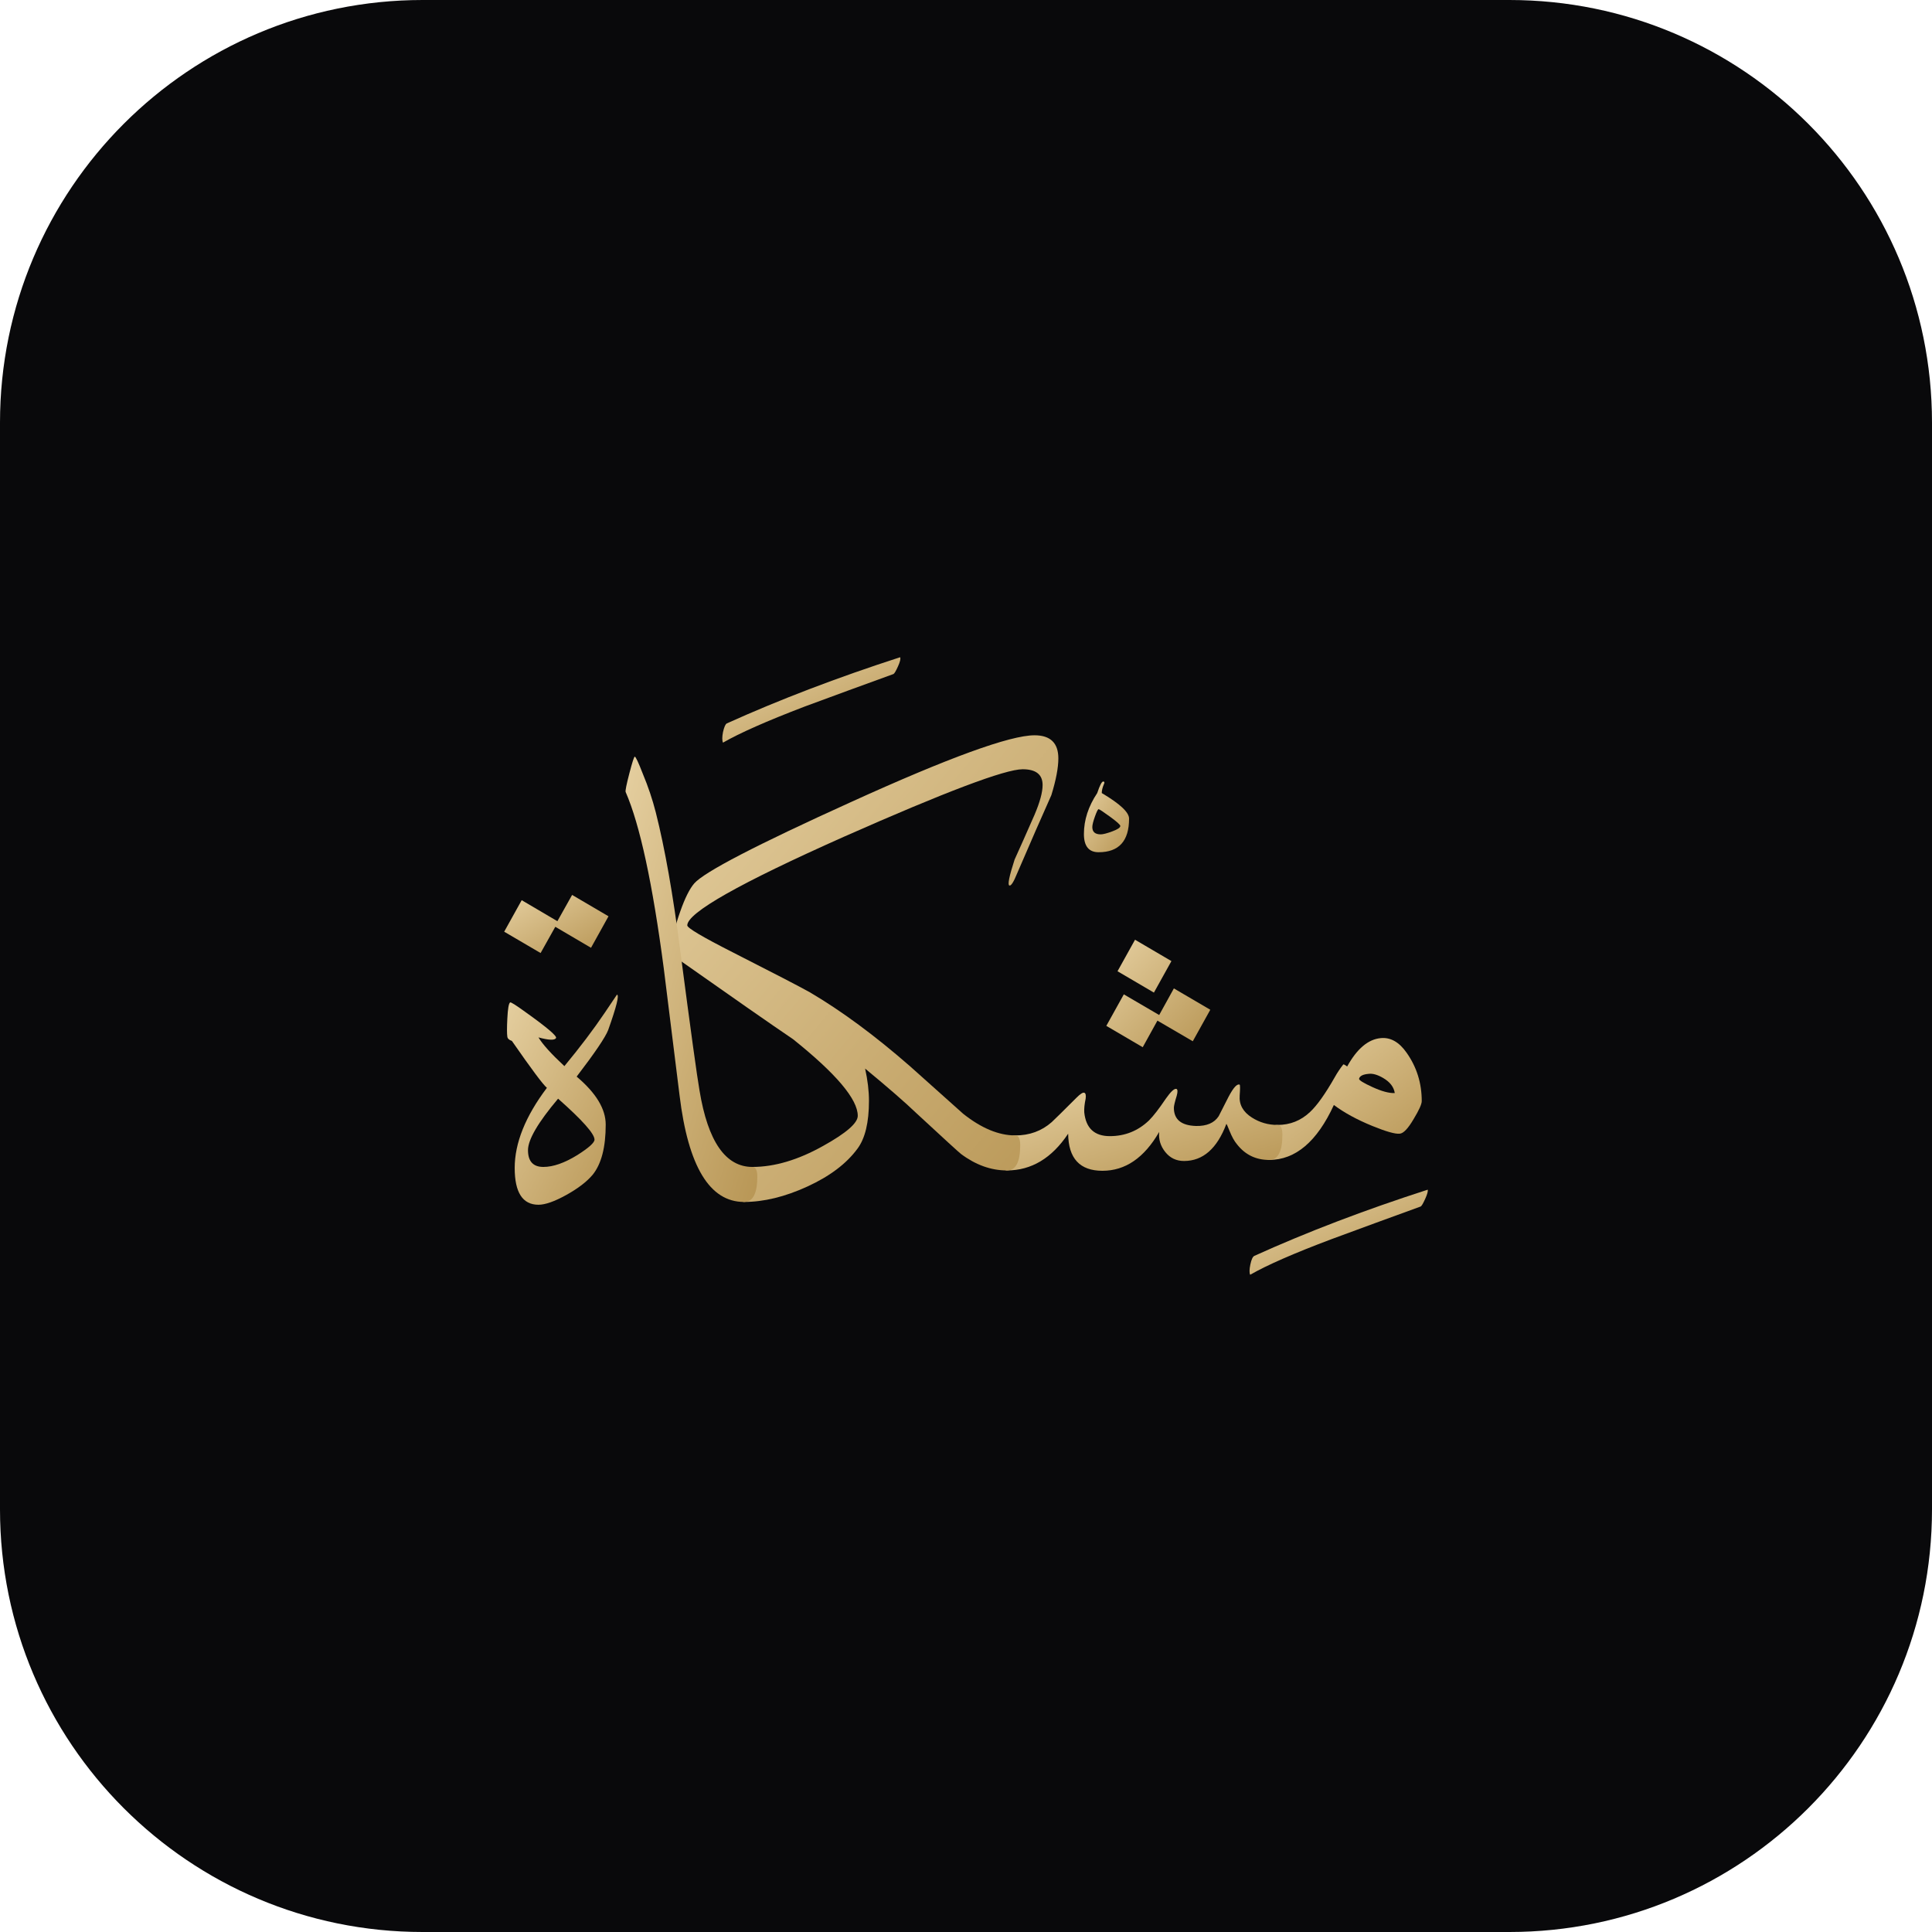
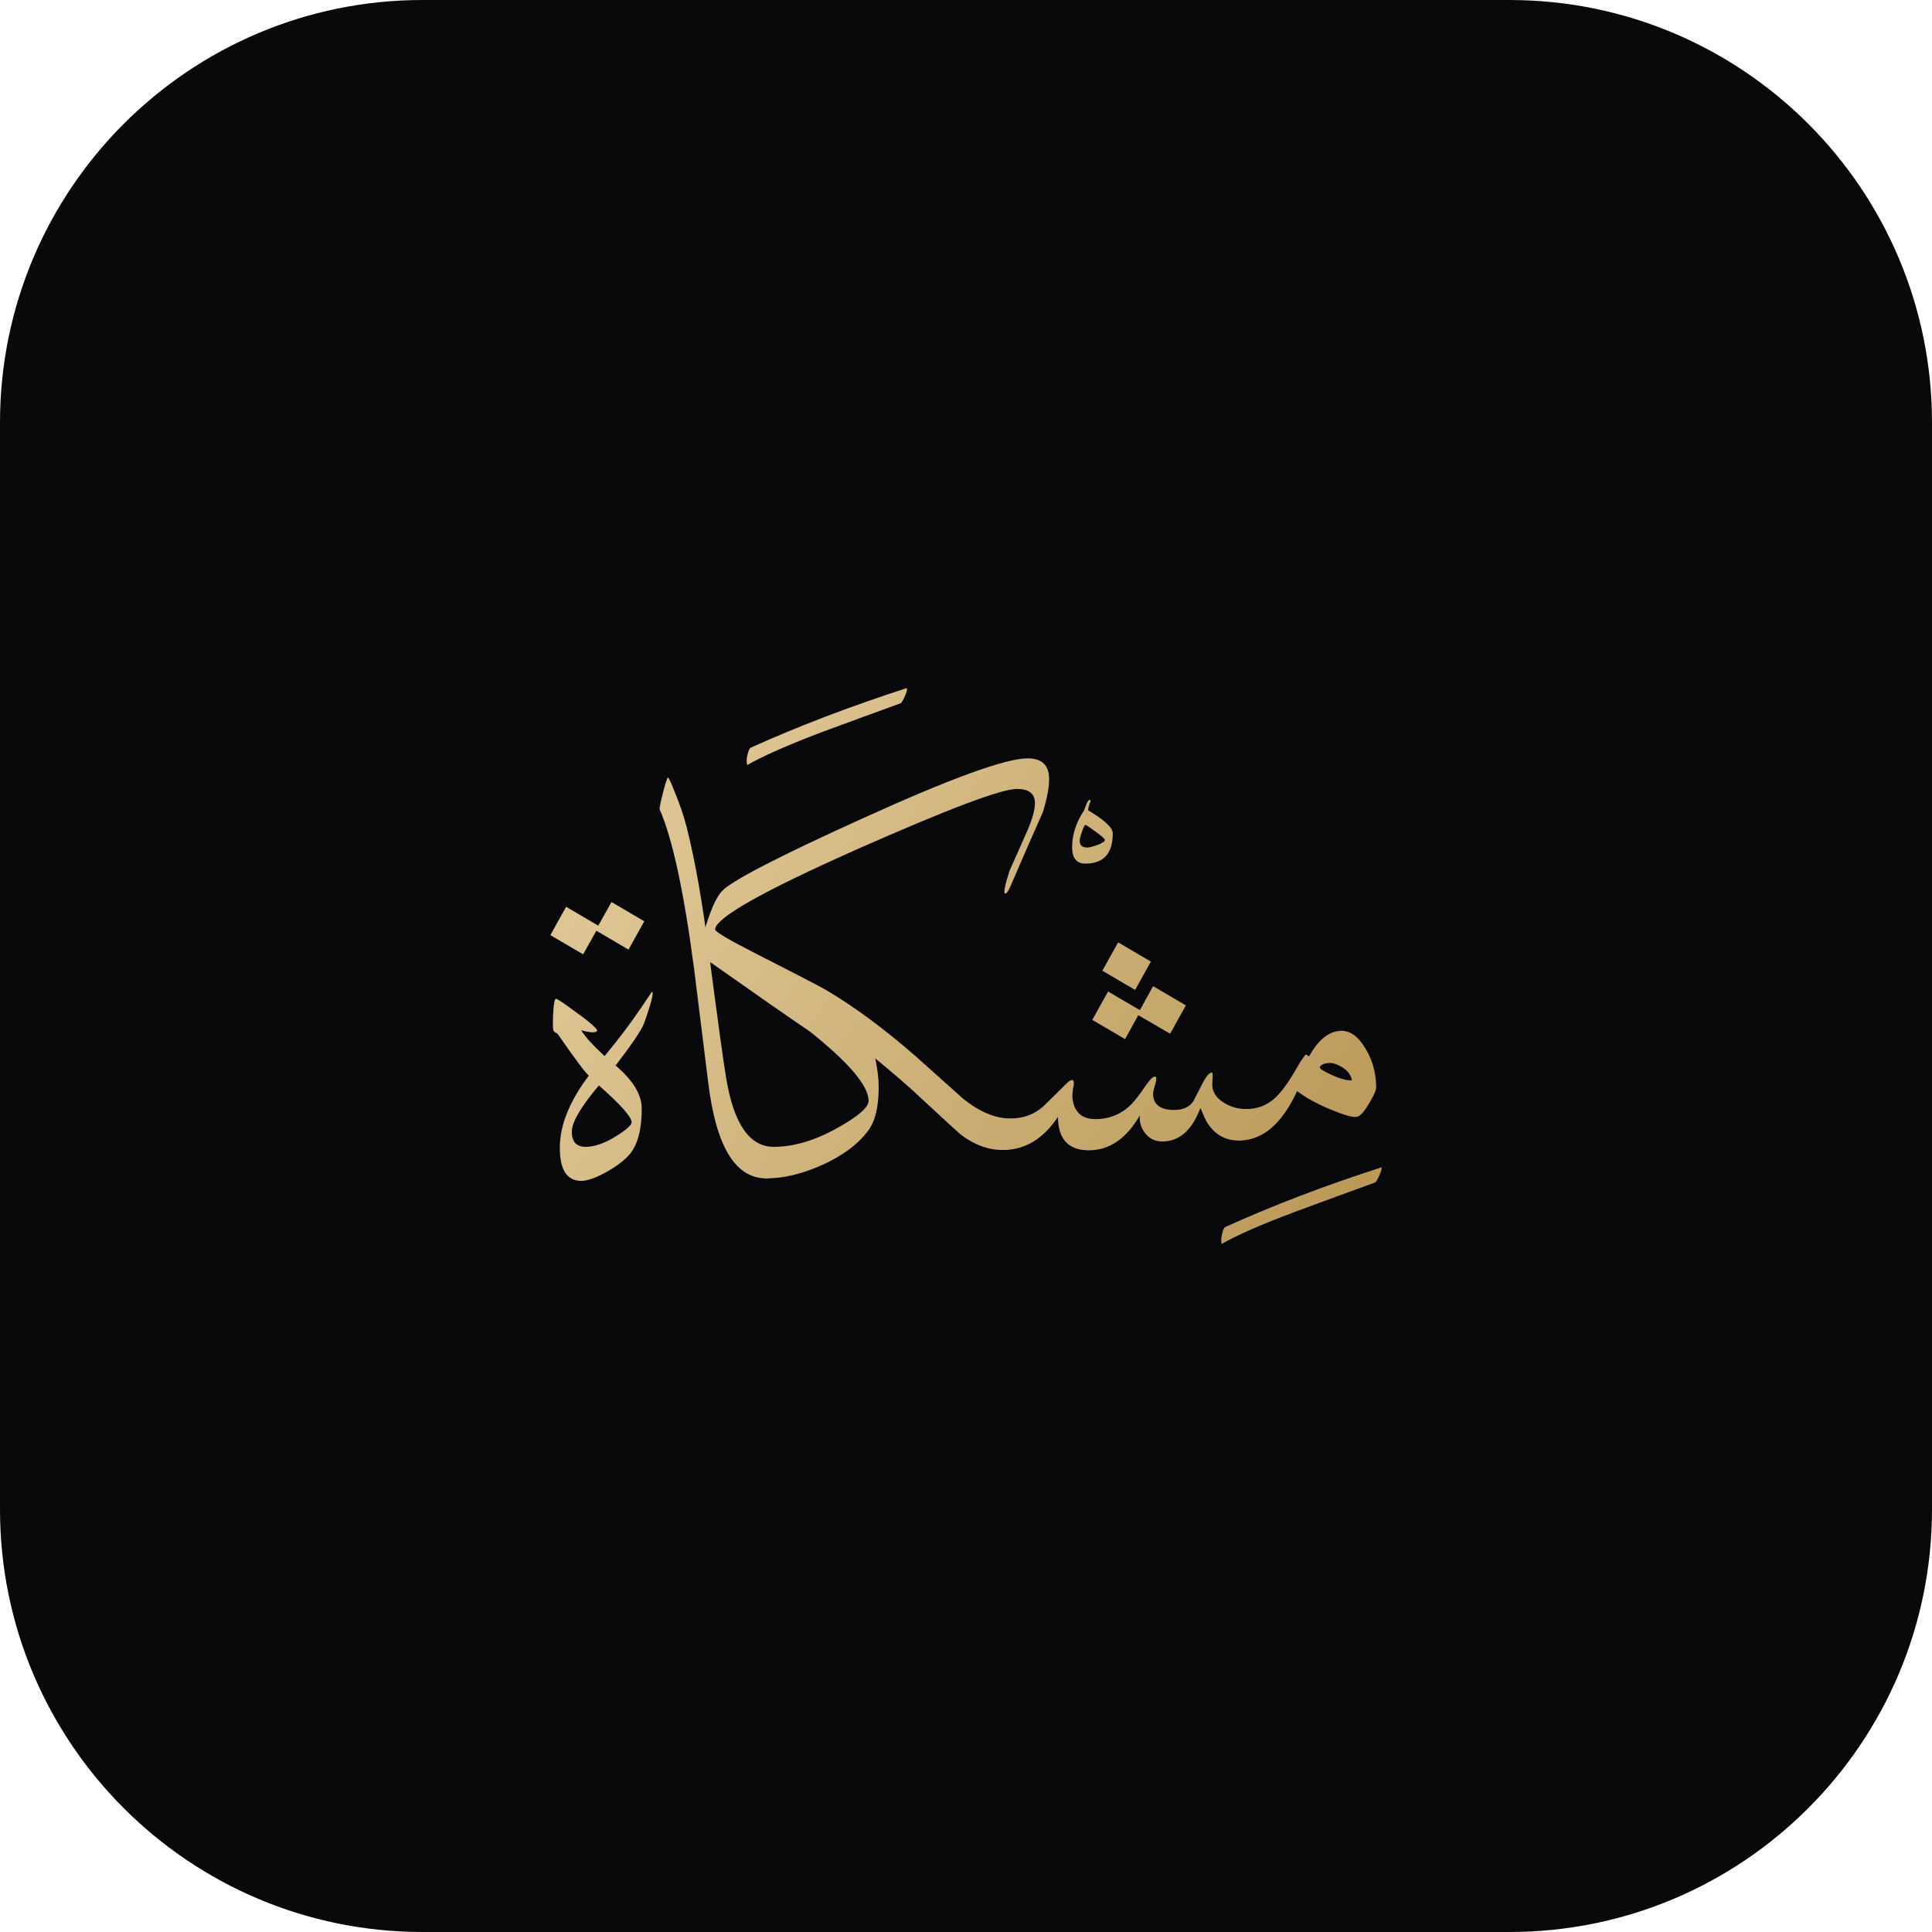
<svg xmlns="http://www.w3.org/2000/svg" viewBox="0 0 512 512" width="512" height="512">
  <defs>
-     <linearGradient id="champagneGold" x1="0%" y1="0%" x2="100%" y2="100%">
+     <linearGradient id="champagneGold" gradientUnits="userSpaceOnUse" x1="260" y1="340" x2="760" y2="680">
      <stop offset="0%" stop-color="#E5CFA0" />
      <stop offset="100%" stop-color="#B89655" />
    </linearGradient>
-     <linearGradient id="umberBronze" x1="0%" y1="0%" x2="100%" y2="100%">
+     <linearGradient id="umberBronze" gradientUnits="userSpaceOnUse" x1="260" y1="340" x2="760" y2="680">
      <stop offset="0%" stop-color="#8A6B2F" />
      <stop offset="100%" stop-color="#553F16" />
    </linearGradient>
    <radialGradient id="obsidianAura" cx="50%" cy="50%" r="50%">
      <stop offset="0%" stop-color="#C8A96A" stop-opacity="0.08" />
      <stop offset="60%" stop-color="#C8A96A" stop-opacity="0.02" />
      <stop offset="100%" stop-color="#C8A96A" stop-opacity="0.0" />
    </radialGradient>
    <radialGradient id="alabasterAura" cx="50%" cy="50%" r="50%">
      <stop offset="0%" stop-color="#705622" stop-opacity="0.06" />
      <stop offset="60%" stop-color="#705622" stop-opacity="0.015" />
      <stop offset="100%" stop-color="#705622" stop-opacity="0.0" />
    </radialGradient>
  </defs>
  <rect width="512" height="512" rx="112" fill="#09090B" />
-   <g transform="translate(0, 0) scale(0.5)">
-     <g fill="url(#champagneGold)" fill-rule="evenodd">
+   <g transform="translate(25.6, 25.6) scale(0.45)">
+     <g fill="url(#champagneGold)" fill-rule="nonzero">
      <path d="M753.55 583.62 Q753.55 586.03 749.28 593.08 Q744.83 600.69 741.86 600.88 Q738.33 601.25 727.39 596.79 Q715.14 591.79 706.98 585.66 Q693.62 614.79 672.65 614.79 Q670.05 614.79 670.05 609.60 Q670.05 596.24 677.10 596.24 Q687.12 596.24 694.36 589.37 Q699.93 584.18 707.53 570.82 Q709.39 567.48 711.99 564.14 Q712.54 564.14 714.03 565.25 Q721.82 551.15 731.84 550.22 Q739.63 549.48 745.57 558.02 Q753.55 569.33 753.55 583.62 Z M739.26 579.35 Q738.52 574.53 733.14 571.38 Q728.69 568.78 725.53 569.15 Q720.89 569.52 720.34 571.75 Q720.15 572.86 727.48 576.20 Q734.81 579.54 739.26 579.35 Z" />
      <path d="M677.10 596.24 Q679.70 596.24 679.70 601.43 Q679.70 614.79 672.65 614.79 Q662.07 614.79 655.58 606.44 Q653.54 604.03 651.68 599.39 Q650.20 595.68 650.01 595.68 Q642.59 615.35 627.56 615.35 Q621.44 615.35 617.64 610.62 Q613.83 605.89 614.39 599.95 Q602.51 620.54 584.33 620.54 Q566.33 620.54 566.15 600.88 Q553.16 620.36 533.68 620.36 Q531.08 620.36 531.08 615.16 Q531.08 601.80 538.13 601.80 Q549.45 601.80 557.43 594.75 Q559.65 592.71 570.60 581.77 Q573.57 578.80 574.68 579.17 Q575.79 579.54 575.42 582.32 Q574.50 586.59 574.68 589.56 Q575.98 602.18 588.23 602.18 Q600.29 602.18 609.01 593.83 Q612.53 590.30 617.91 582.32 Q621.81 576.76 623.48 577.13 Q624.59 577.50 623.67 580.84 Q622.18 585.66 622.18 587.15 Q622.18 596.42 633.87 596.79 Q642.41 596.98 645.93 591.60 Q648.53 586.40 651.13 581.39 Q655.02 573.97 657.06 574.90 Q657.44 575.27 657.06 580.65 Q656.51 587.89 663.56 592.34 Q669.68 596.24 677.10 596.24 Z" />
      <path d="M560.95 401.97 Q560.95 409.39 557.24 421.45 Q550.00 437.60 539.06 463.02 Q536.27 469.88 534.97 469.32 Q533.49 468.77 537.76 455.59 Q541.65 447.06 548.33 431.84 Q552.60 421.82 552.60 416.07 Q552.60 407.72 542.02 407.72 Q528.11 407.72 447.21 443.53 Q364.27 480.46 364.27 490.48 Q364.27 492.52 388.39 504.76 Q421.23 521.46 429.21 525.92 Q454.45 540.76 482.46 565.25 Q496.57 577.87 510.48 590.30 Q524.95 601.80 538.13 601.80 Q540.73 601.80 540.73 607.00 Q540.73 620.36 533.68 620.36 Q521.06 620.36 509.37 611.64 Q507.88 610.53 485.62 589.93 Q476.71 581.39 458.53 566.37 Q460.57 575.64 460.57 583.44 Q460.57 600.69 454.45 608.86 Q445.73 620.73 427.91 628.89 Q410.10 637.06 394.33 637.06 Q391.73 637.06 391.73 631.86 Q391.73 618.50 398.78 618.50 Q416.41 618.50 436.26 607.37 Q454.63 597.17 454.63 591.41 Q454.63 578.24 420.31 550.78 Q403.05 539.09 358.52 507.73 Q356.48 506.25 356.48 501.61 Q356.48 494.37 360.56 483.05 Q364.27 472.48 367.98 468.21 Q375.96 459.12 450.92 425.16 Q528.85 389.72 548.33 389.72 Q560.95 389.72 560.95 401.97 Z" />
      <path d="M398.78 618.50 Q401.38 618.50 401.38 623.70 Q401.38 637.06 394.33 637.06 Q367.05 637.06 360.19 580.65 L351.84 513.48 Q342.93 445.76 331.61 419.78 Q331.24 418.86 333.56 409.95 Q335.88 401.04 336.44 401.04 Q337.18 401.04 340.71 410.13 Q344.97 420.34 347.57 430.54 Q354.81 459.12 360.56 504.02 Q368.91 567.66 370.77 578.05 Q377.44 618.50 398.78 618.50 Z" />
      <path d="M326.98 527.21 Q329.02 527.21 322.34 545.96 Q320.11 551.71 305.64 570.63 Q321.04 583.62 321.04 596.05 Q321.04 614.05 314.17 622.59 Q309.53 628.15 300.16 633.35 Q290.79 638.54 285.41 638.54 Q272.80 638.54 272.80 619.06 Q272.80 599.21 289.87 576.57 Q286.90 574.16 271.31 551.71 Q269.09 550.96 268.90 549.48 Q268.53 547.07 268.90 539.83 Q269.27 532.04 270.38 531.30 Q270.94 530.93 278.36 536.31 Q295.80 548.74 294.69 550.22 Q293.58 552.08 285.41 549.85 Q288.57 555.23 299.14 565.07 Q311.58 550.04 320.48 536.86 Q326.98 527.21 326.98 527.21 Z M315.10 604.03 Q315.10 599.39 295.80 582.32 Q279.85 601.25 279.85 609.60 Q279.85 618.50 288.01 618.50 Q295.80 618.50 306.01 612.20 Q315.10 606.44 315.10 604.03 Z" />
      <path d="M756.70 630.56 Q757.07 631.68 755.40 635.39 Q753.73 639.10 752.99 639.47 Q729.43 648.01 705.86 656.73 Q675.80 668.04 662.63 675.65 Q661.89 674.17 662.72 670.18 Q663.56 666.19 664.86 665.63 Q706.60 646.71 756.70 630.56 Z" />
      <path d="M620.88 509.40 L611.60 526.10 L592.31 514.78 L601.59 498.08 Z M641.48 535.19 L632.20 551.89 L613.46 540.95 L605.67 555.05 L586.37 543.73 L595.65 527.03 L614.39 537.98 L622.18 523.88 Z" />
      <path d="M598.43 433.88 Q598.43 451.70 582.29 451.70 Q574.50 451.70 574.50 442.05 Q574.50 430.92 581.55 420.34 Q583.59 414.22 584.70 414.22 Q585.81 414.22 585.07 415.70 Q583.96 418.30 583.96 420.34 Q598.43 428.88 598.43 433.88 Z M593.79 437.78 Q593.79 436.85 588.32 432.86 Q582.85 428.88 582.29 428.88 Q581.73 428.88 580.34 432.77 Q578.95 436.67 578.95 438.34 Q578.95 442.23 583.40 442.23 Q585.26 442.23 589.52 440.66 Q593.79 439.08 593.79 437.78 Z" />
      <path d="M477.08 348.35 Q477.64 349.46 475.97 353.17 Q474.30 356.88 473.56 357.25 Q449.99 365.79 426.43 374.51 Q396.37 386.01 383.20 393.62 Q382.45 391.95 383.20 388.05 Q384.12 383.97 385.24 383.42 Q427.17 364.49 477.08 348.35 Z" />
      <path d="M322.52 485.65 L313.25 502.35 L294.32 491.22 L286.53 505.13 L267.23 493.82 L276.51 477.12 L295.43 488.25 L303.23 474.33 Z" />
    </g>
  </g>
</svg>
